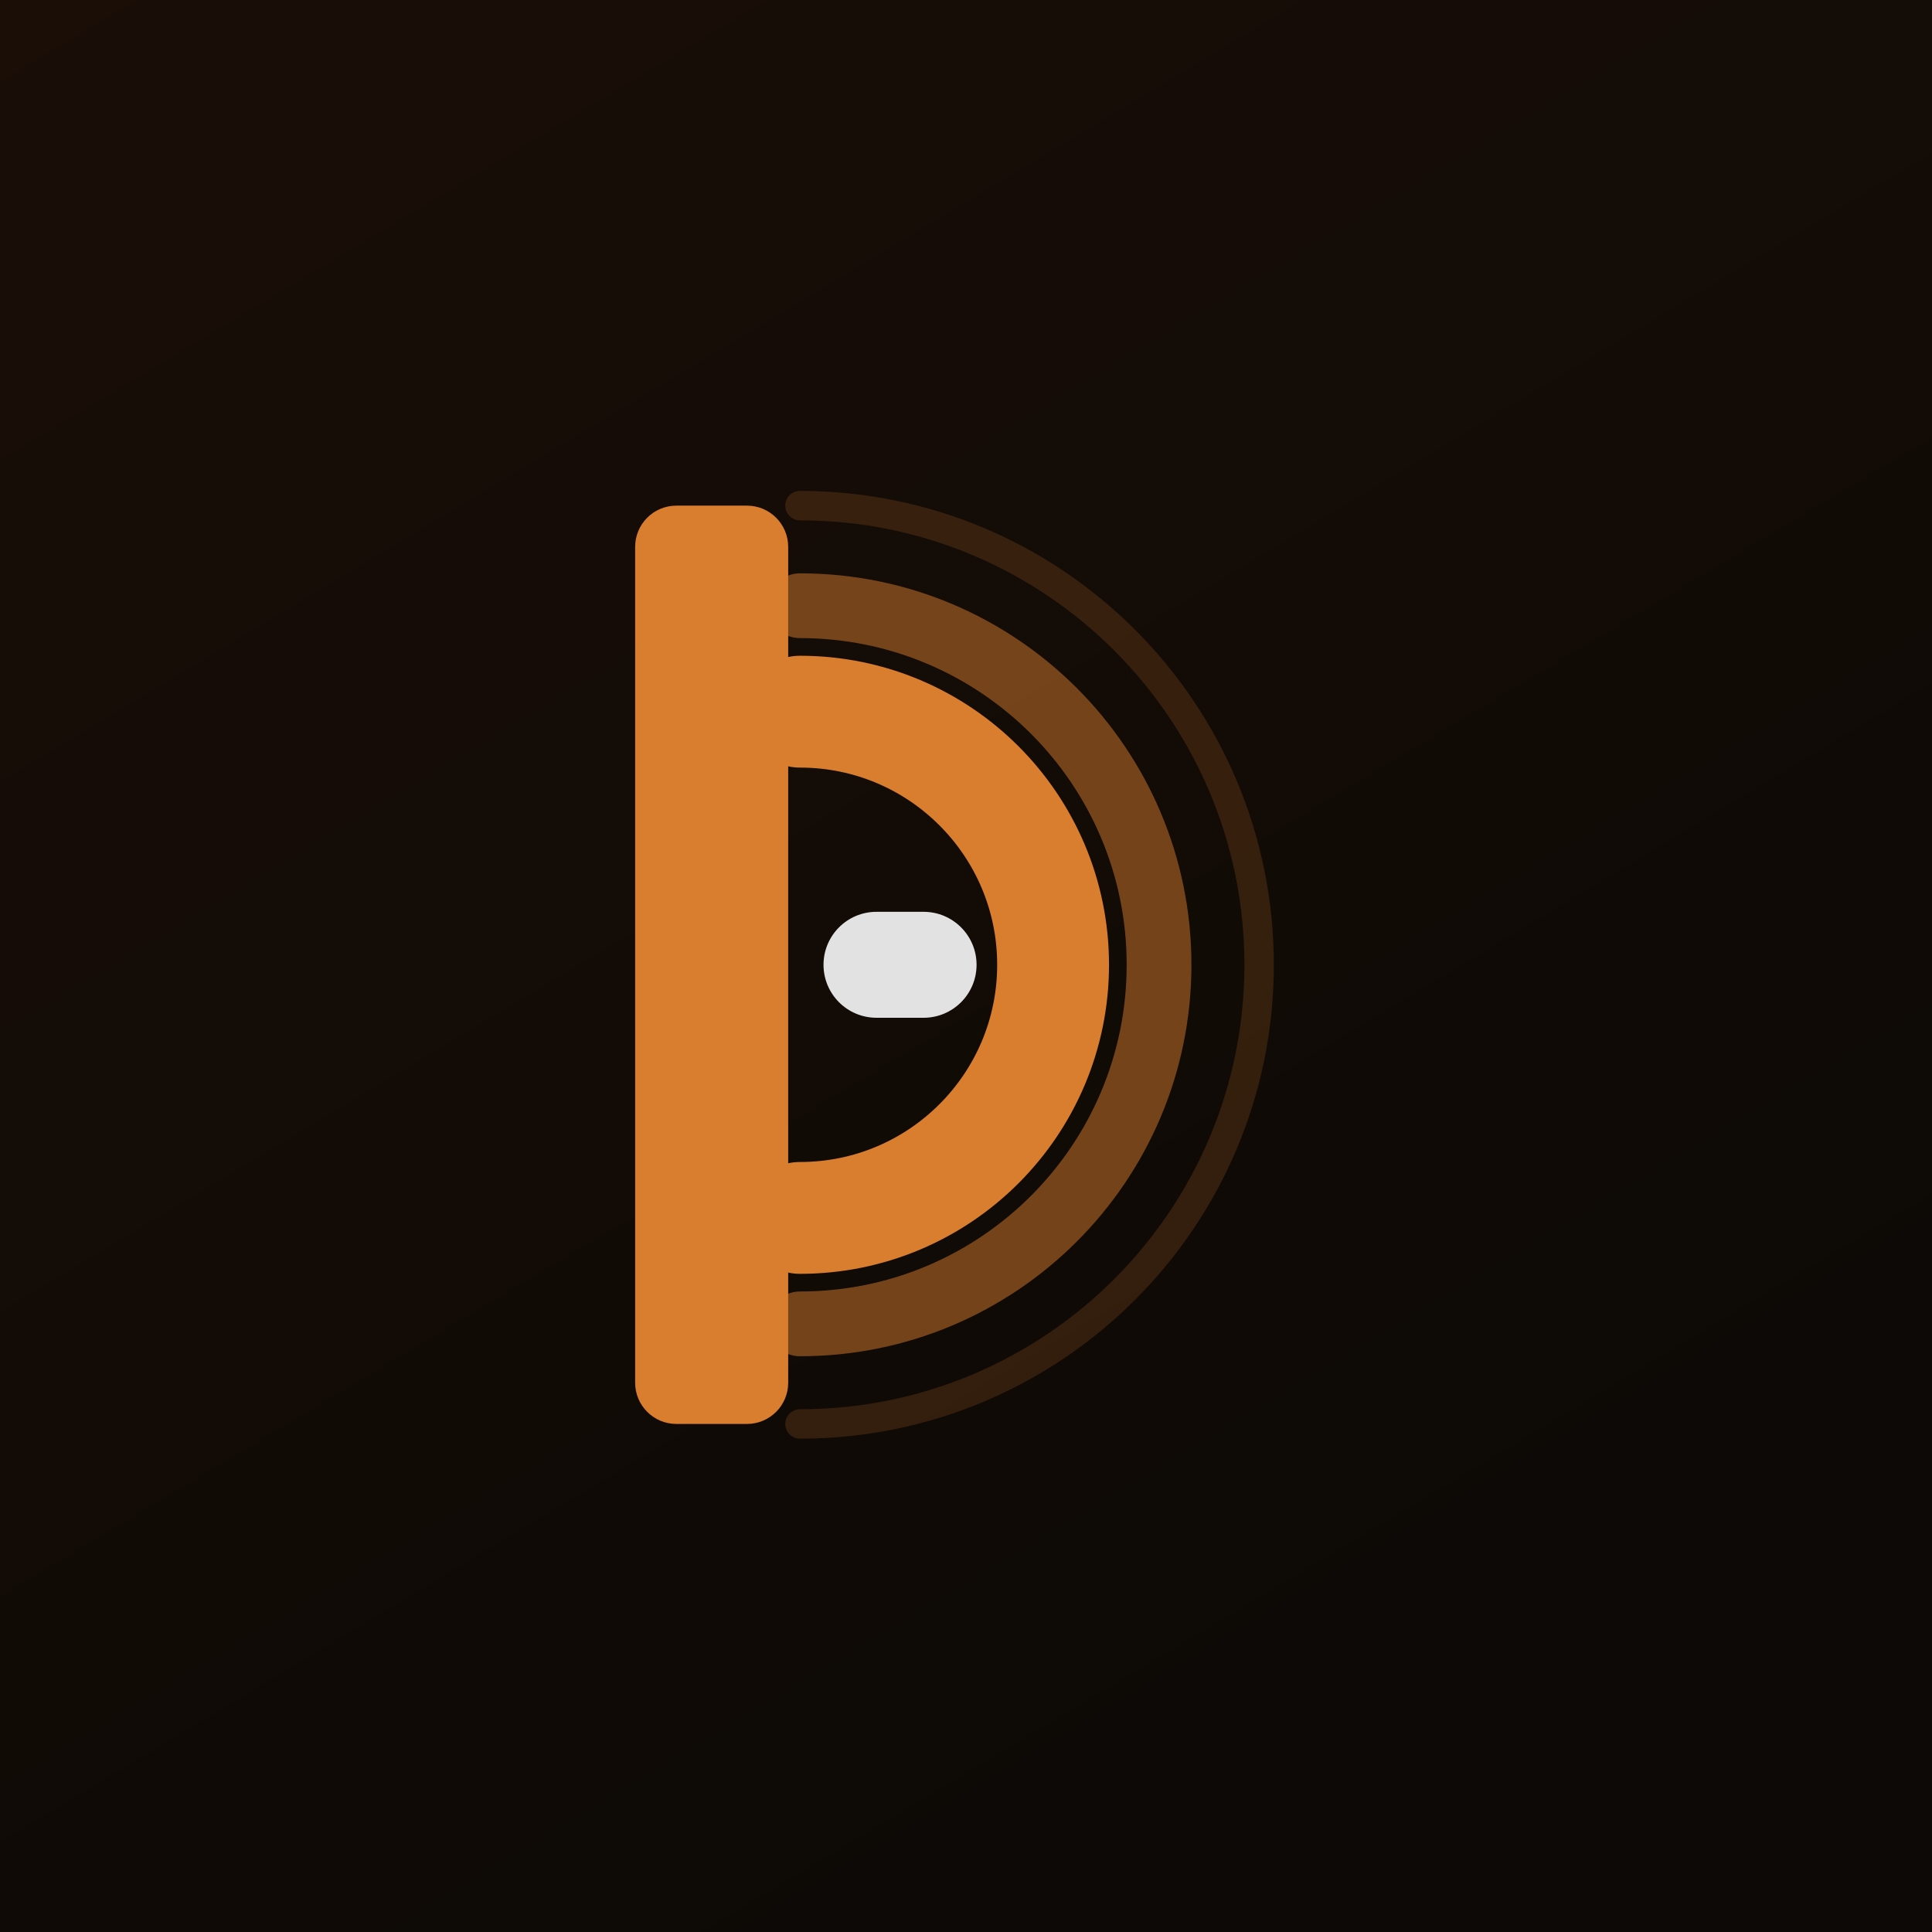
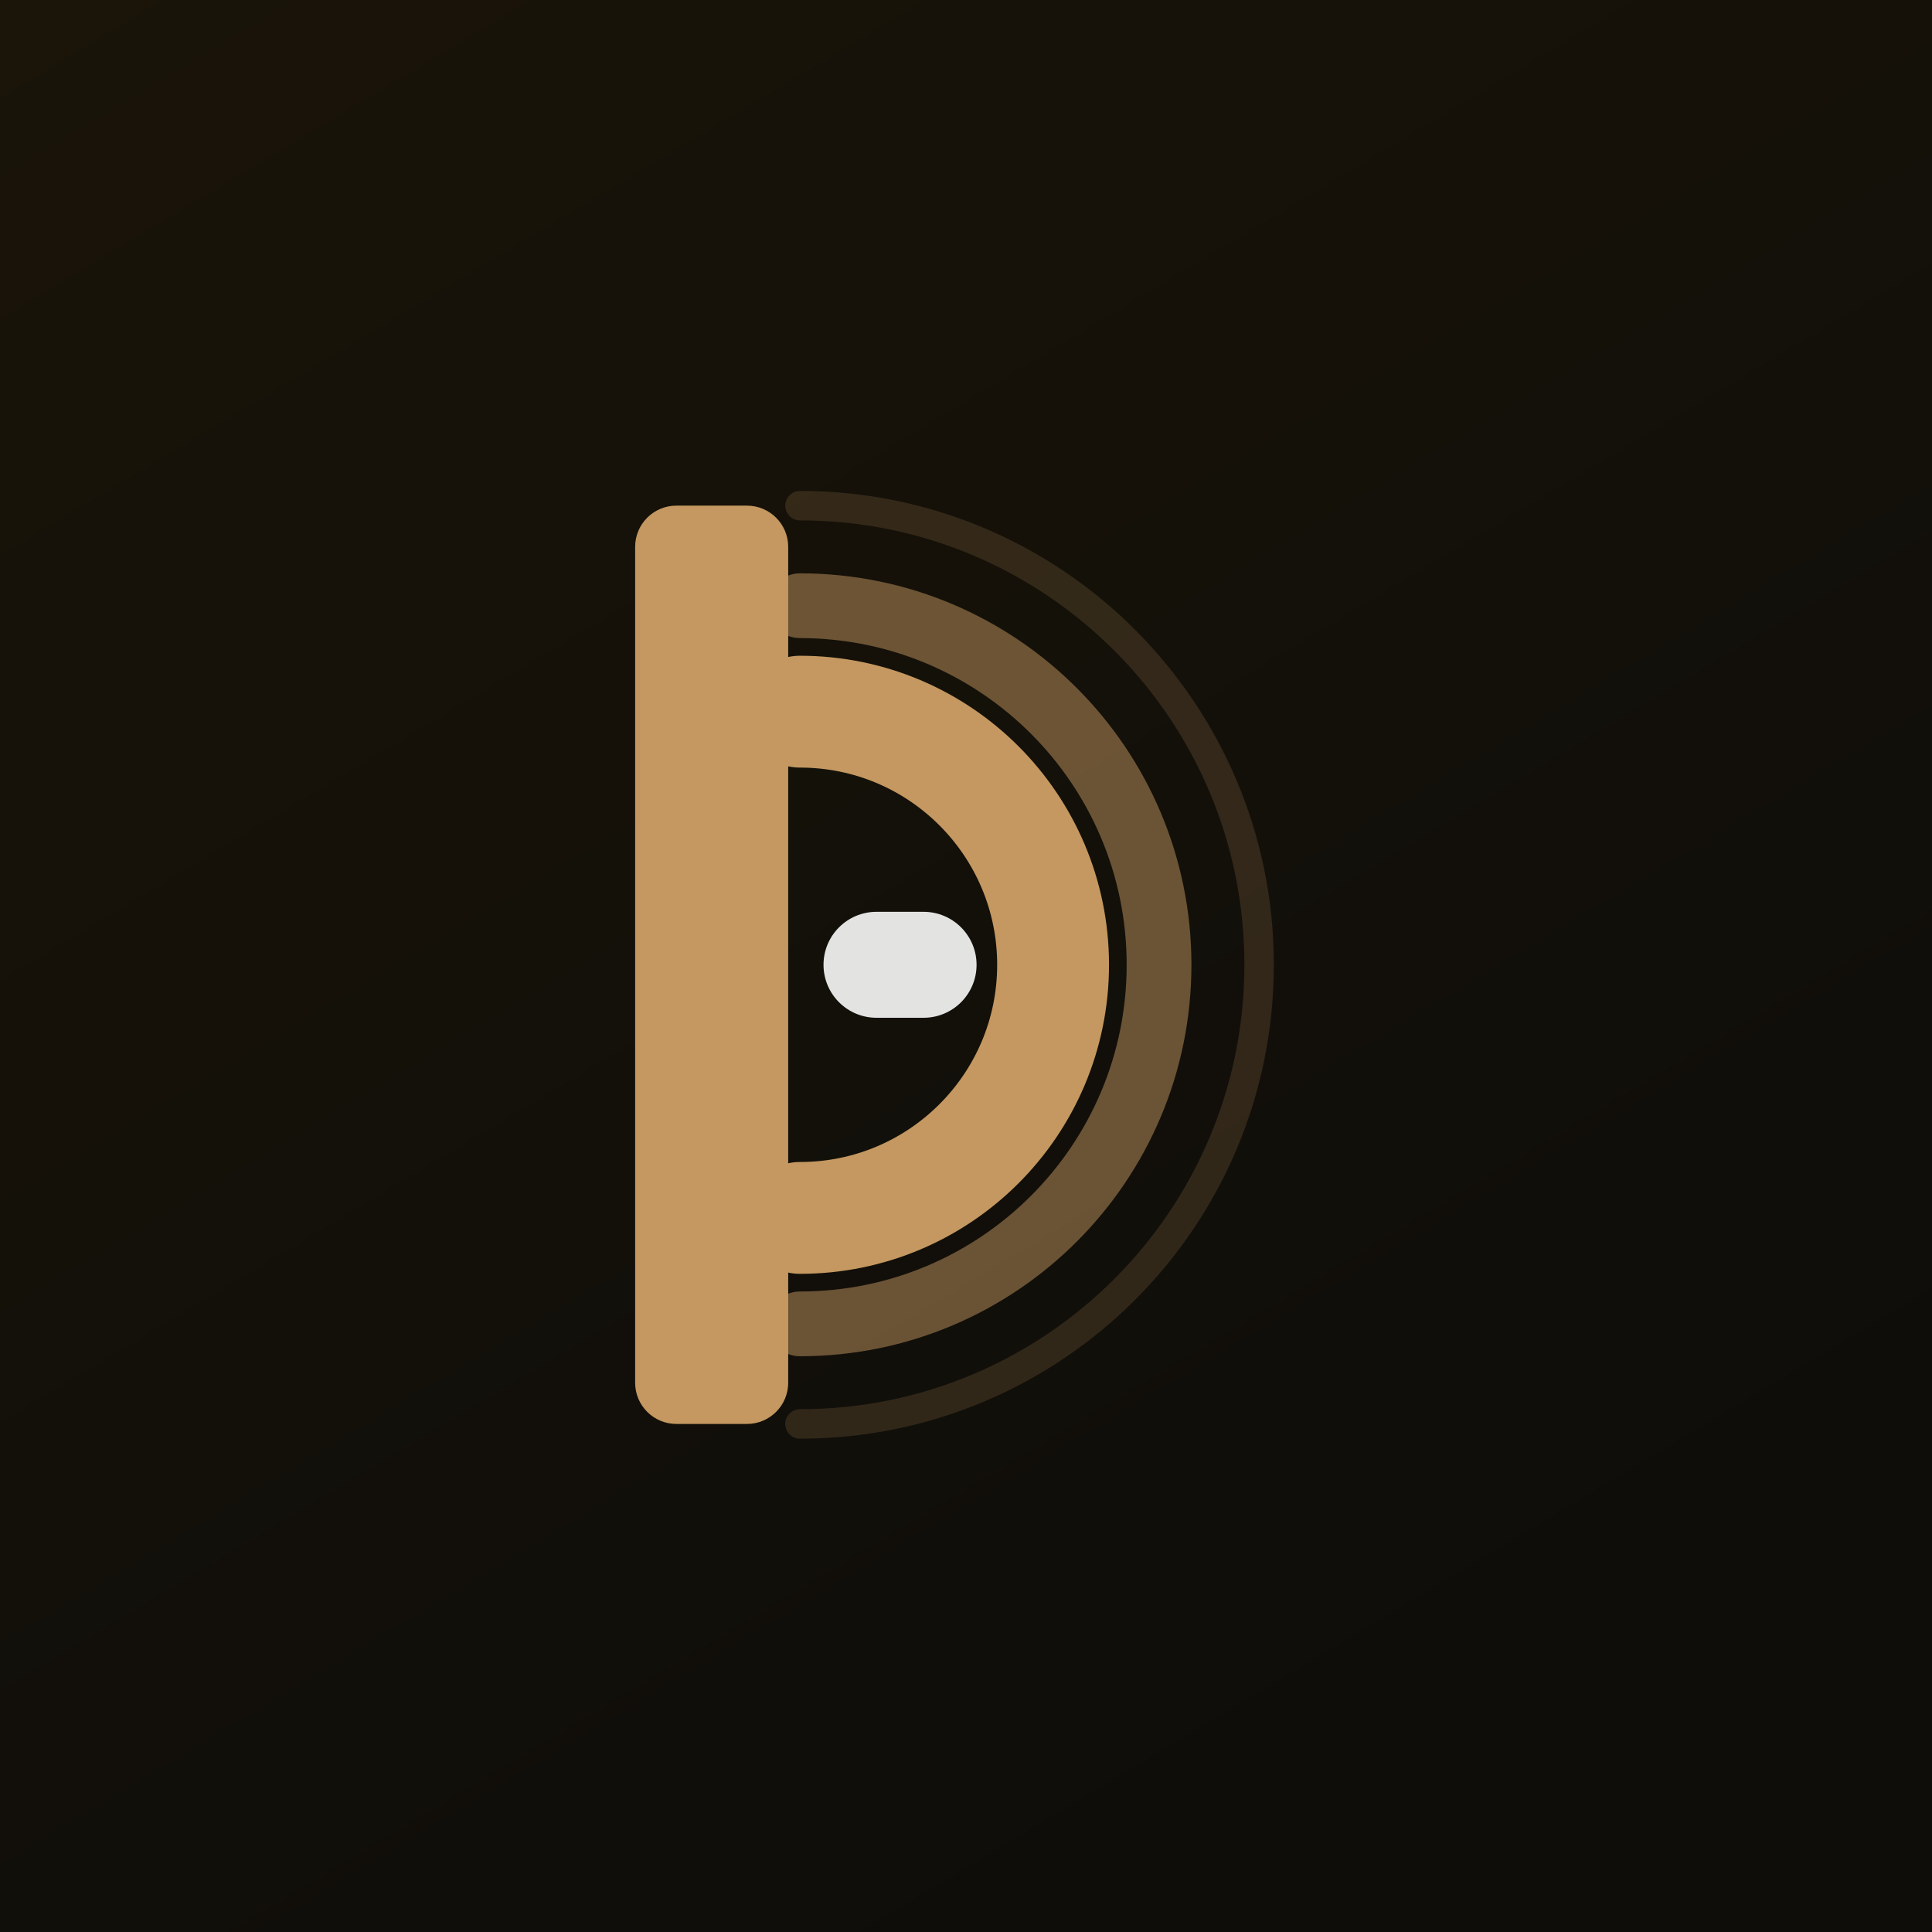
<svg xmlns="http://www.w3.org/2000/svg" viewBox="0 0 512 512">
  <defs>
    <linearGradient id="bg" x1="0" y1="0" x2="0.6" y2="1">
-       <stop offset="0%" stop-color="#1A0E07" />
-       <stop offset="100%" stop-color="#0C0906" />
+       <stop offset="0%" stop-color="#1A1409" />
+       <stop offset="100%" stop-color="#0E0D0A" />
    </linearGradient>
  </defs>
  <rect width="512" height="512" fill="url(#bg)" />
  <g transform="translate(56,56) scale(0.78)">
-     <path d="M 200,100 A 156,156 0 0 1 200,412" fill="none" stroke="#D97D2E" stroke-width="10" stroke-opacity="0.18" stroke-linecap="round" />
-     <path d="M 200,134 A 122,122 0 0 1 200,378" fill="none" stroke="#D97D2E" stroke-width="22" stroke-opacity="0.50" stroke-linecap="round" />
-     <path d="M 200,170 A 86,86 0 0 1 200,342" fill="none" stroke="#D97D2E" stroke-width="38" stroke-opacity="1.0" stroke-linecap="round" />
-     <rect x="144" y="100" width="52" height="312" rx="14" fill="#D97D2E" />
+     <path d="M 200,100 A 156,156 0 0 1 200,412" fill="none" stroke="#C49860" stroke-width="10" stroke-opacity="0.18" stroke-linecap="round" />
+     <path d="M 200,134 A 122,122 0 0 1 200,378" fill="none" stroke="#C49860" stroke-width="22" stroke-opacity="0.50" stroke-linecap="round" />
+     <path d="M 200,170 A 86,86 0 0 1 200,342" fill="none" stroke="#C49860" stroke-width="38" stroke-opacity="1.0" stroke-linecap="round" />
+     <rect x="144" y="100" width="52" height="312" rx="14" fill="#C49860" />
    <rect x="208" y="238" width="52" height="36" rx="18" fill="white" opacity="0.88" />
  </g>
</svg>
